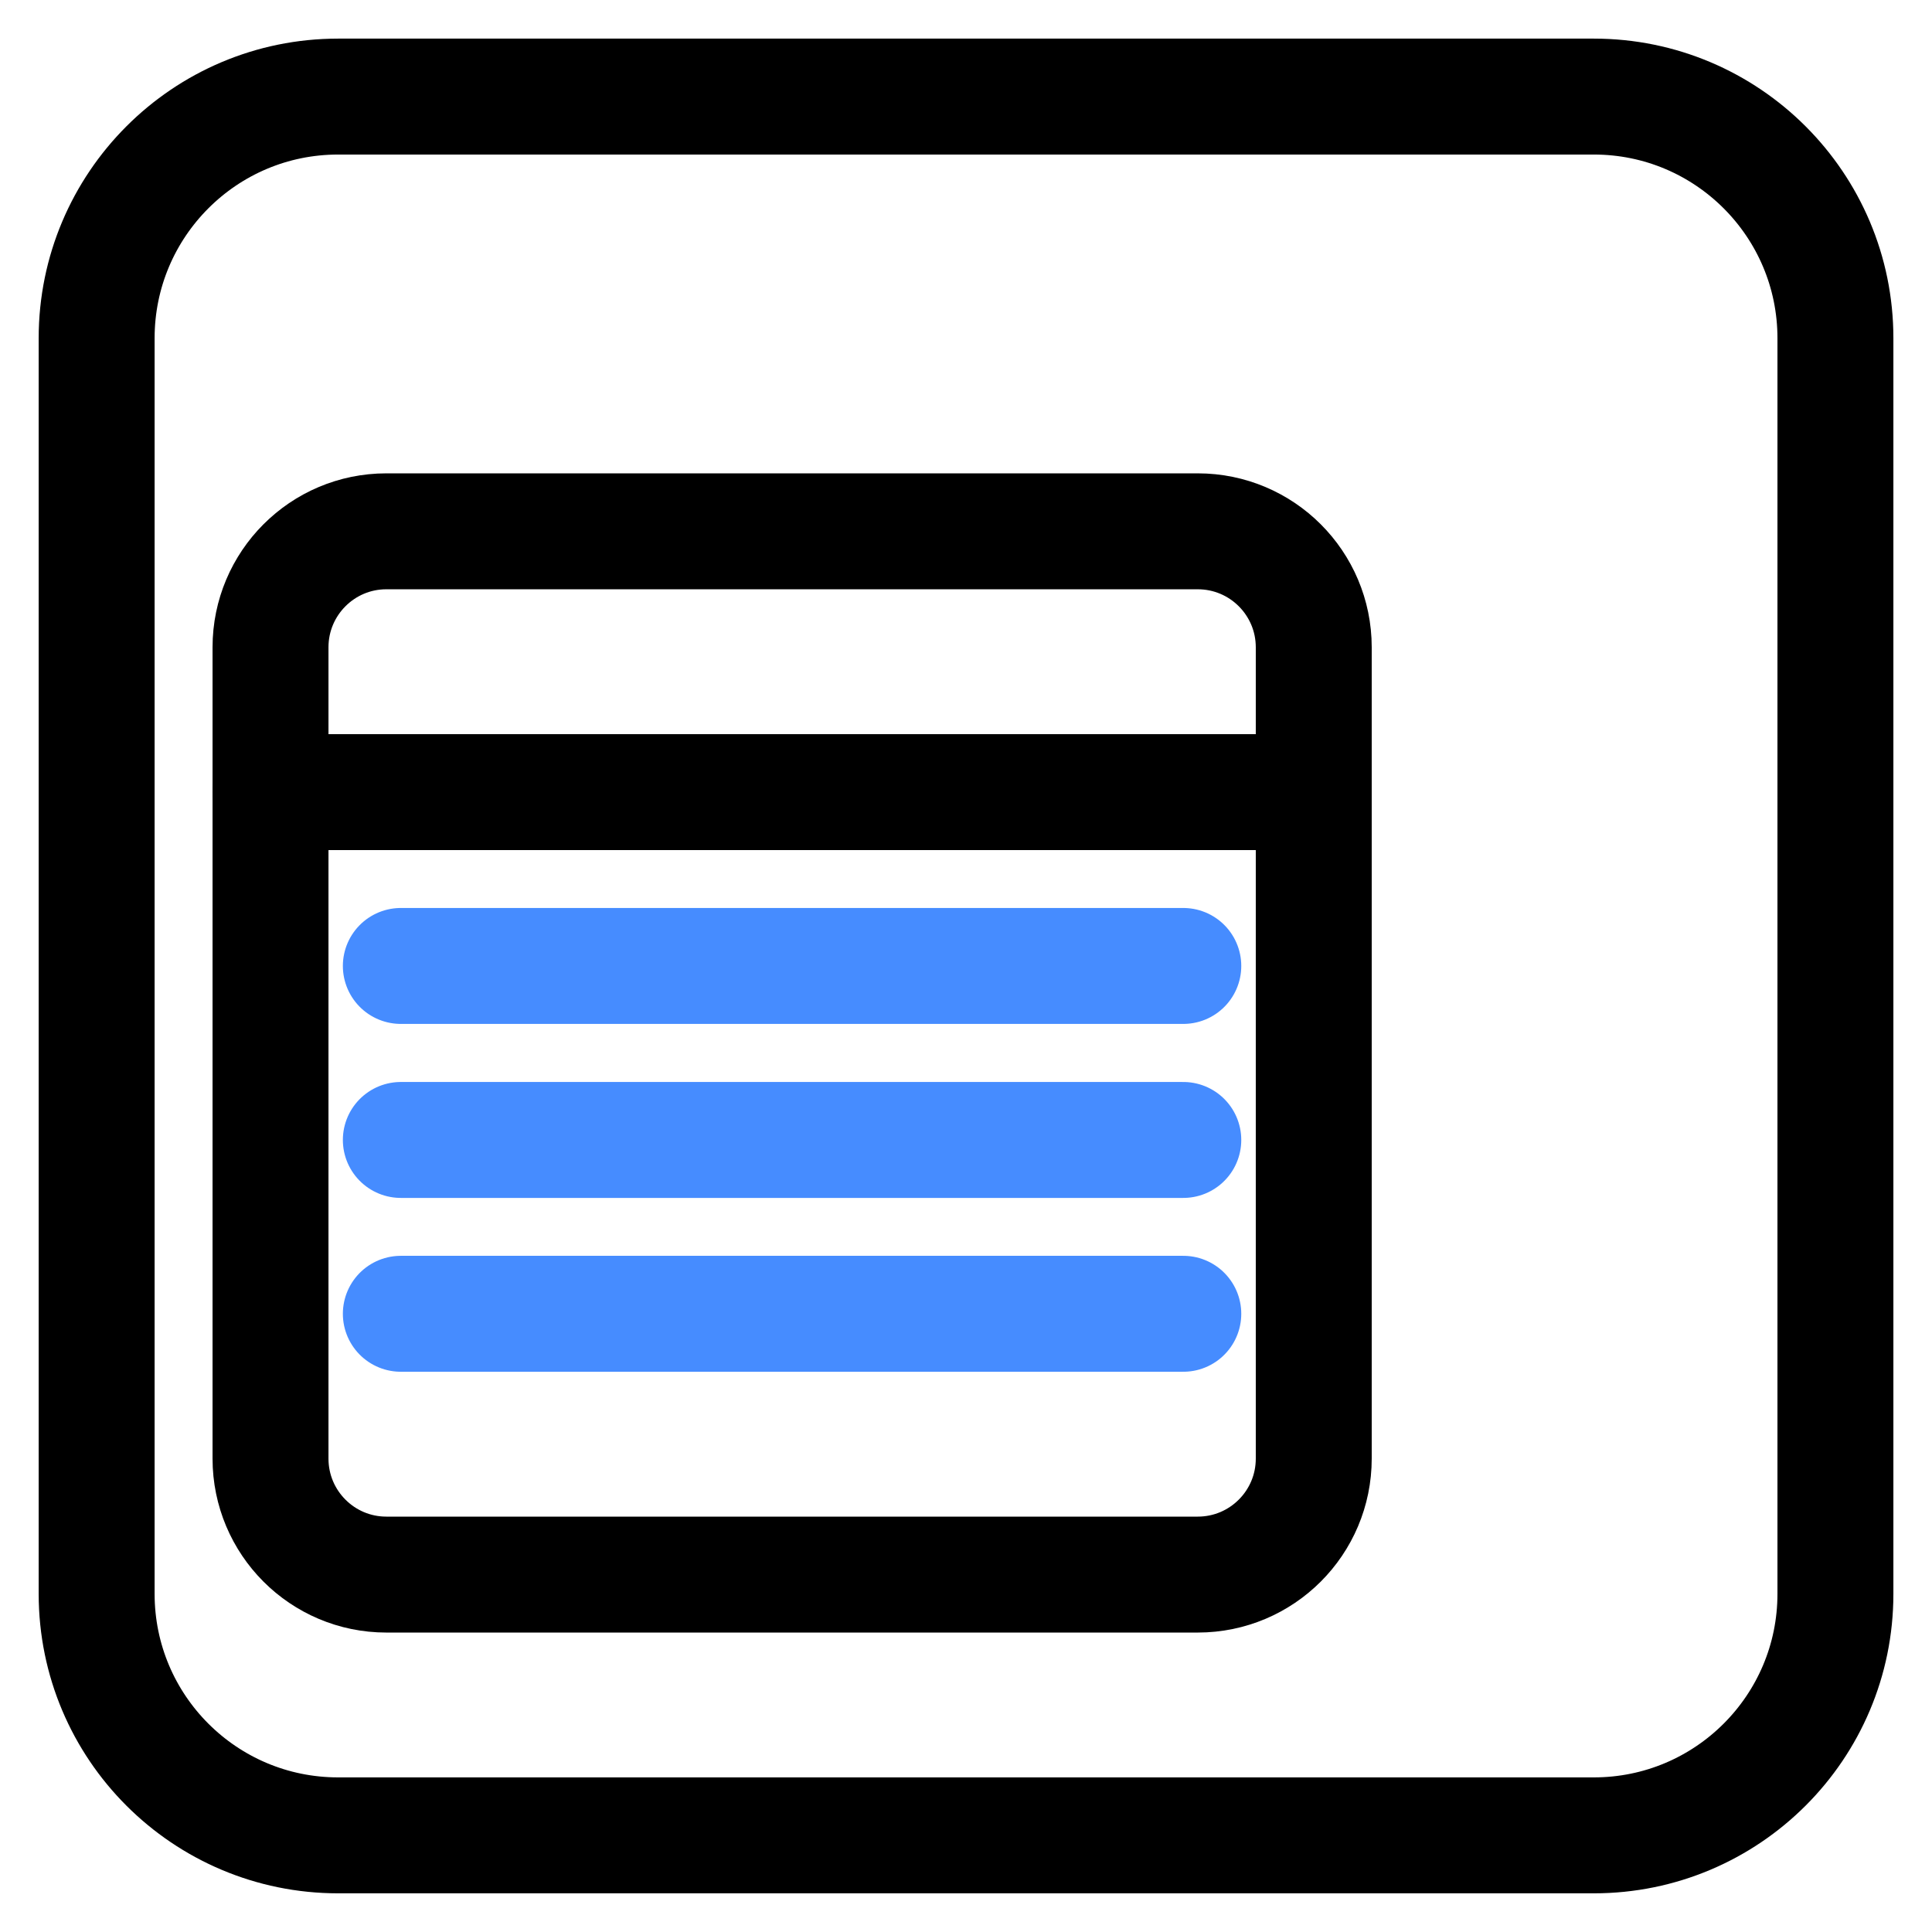
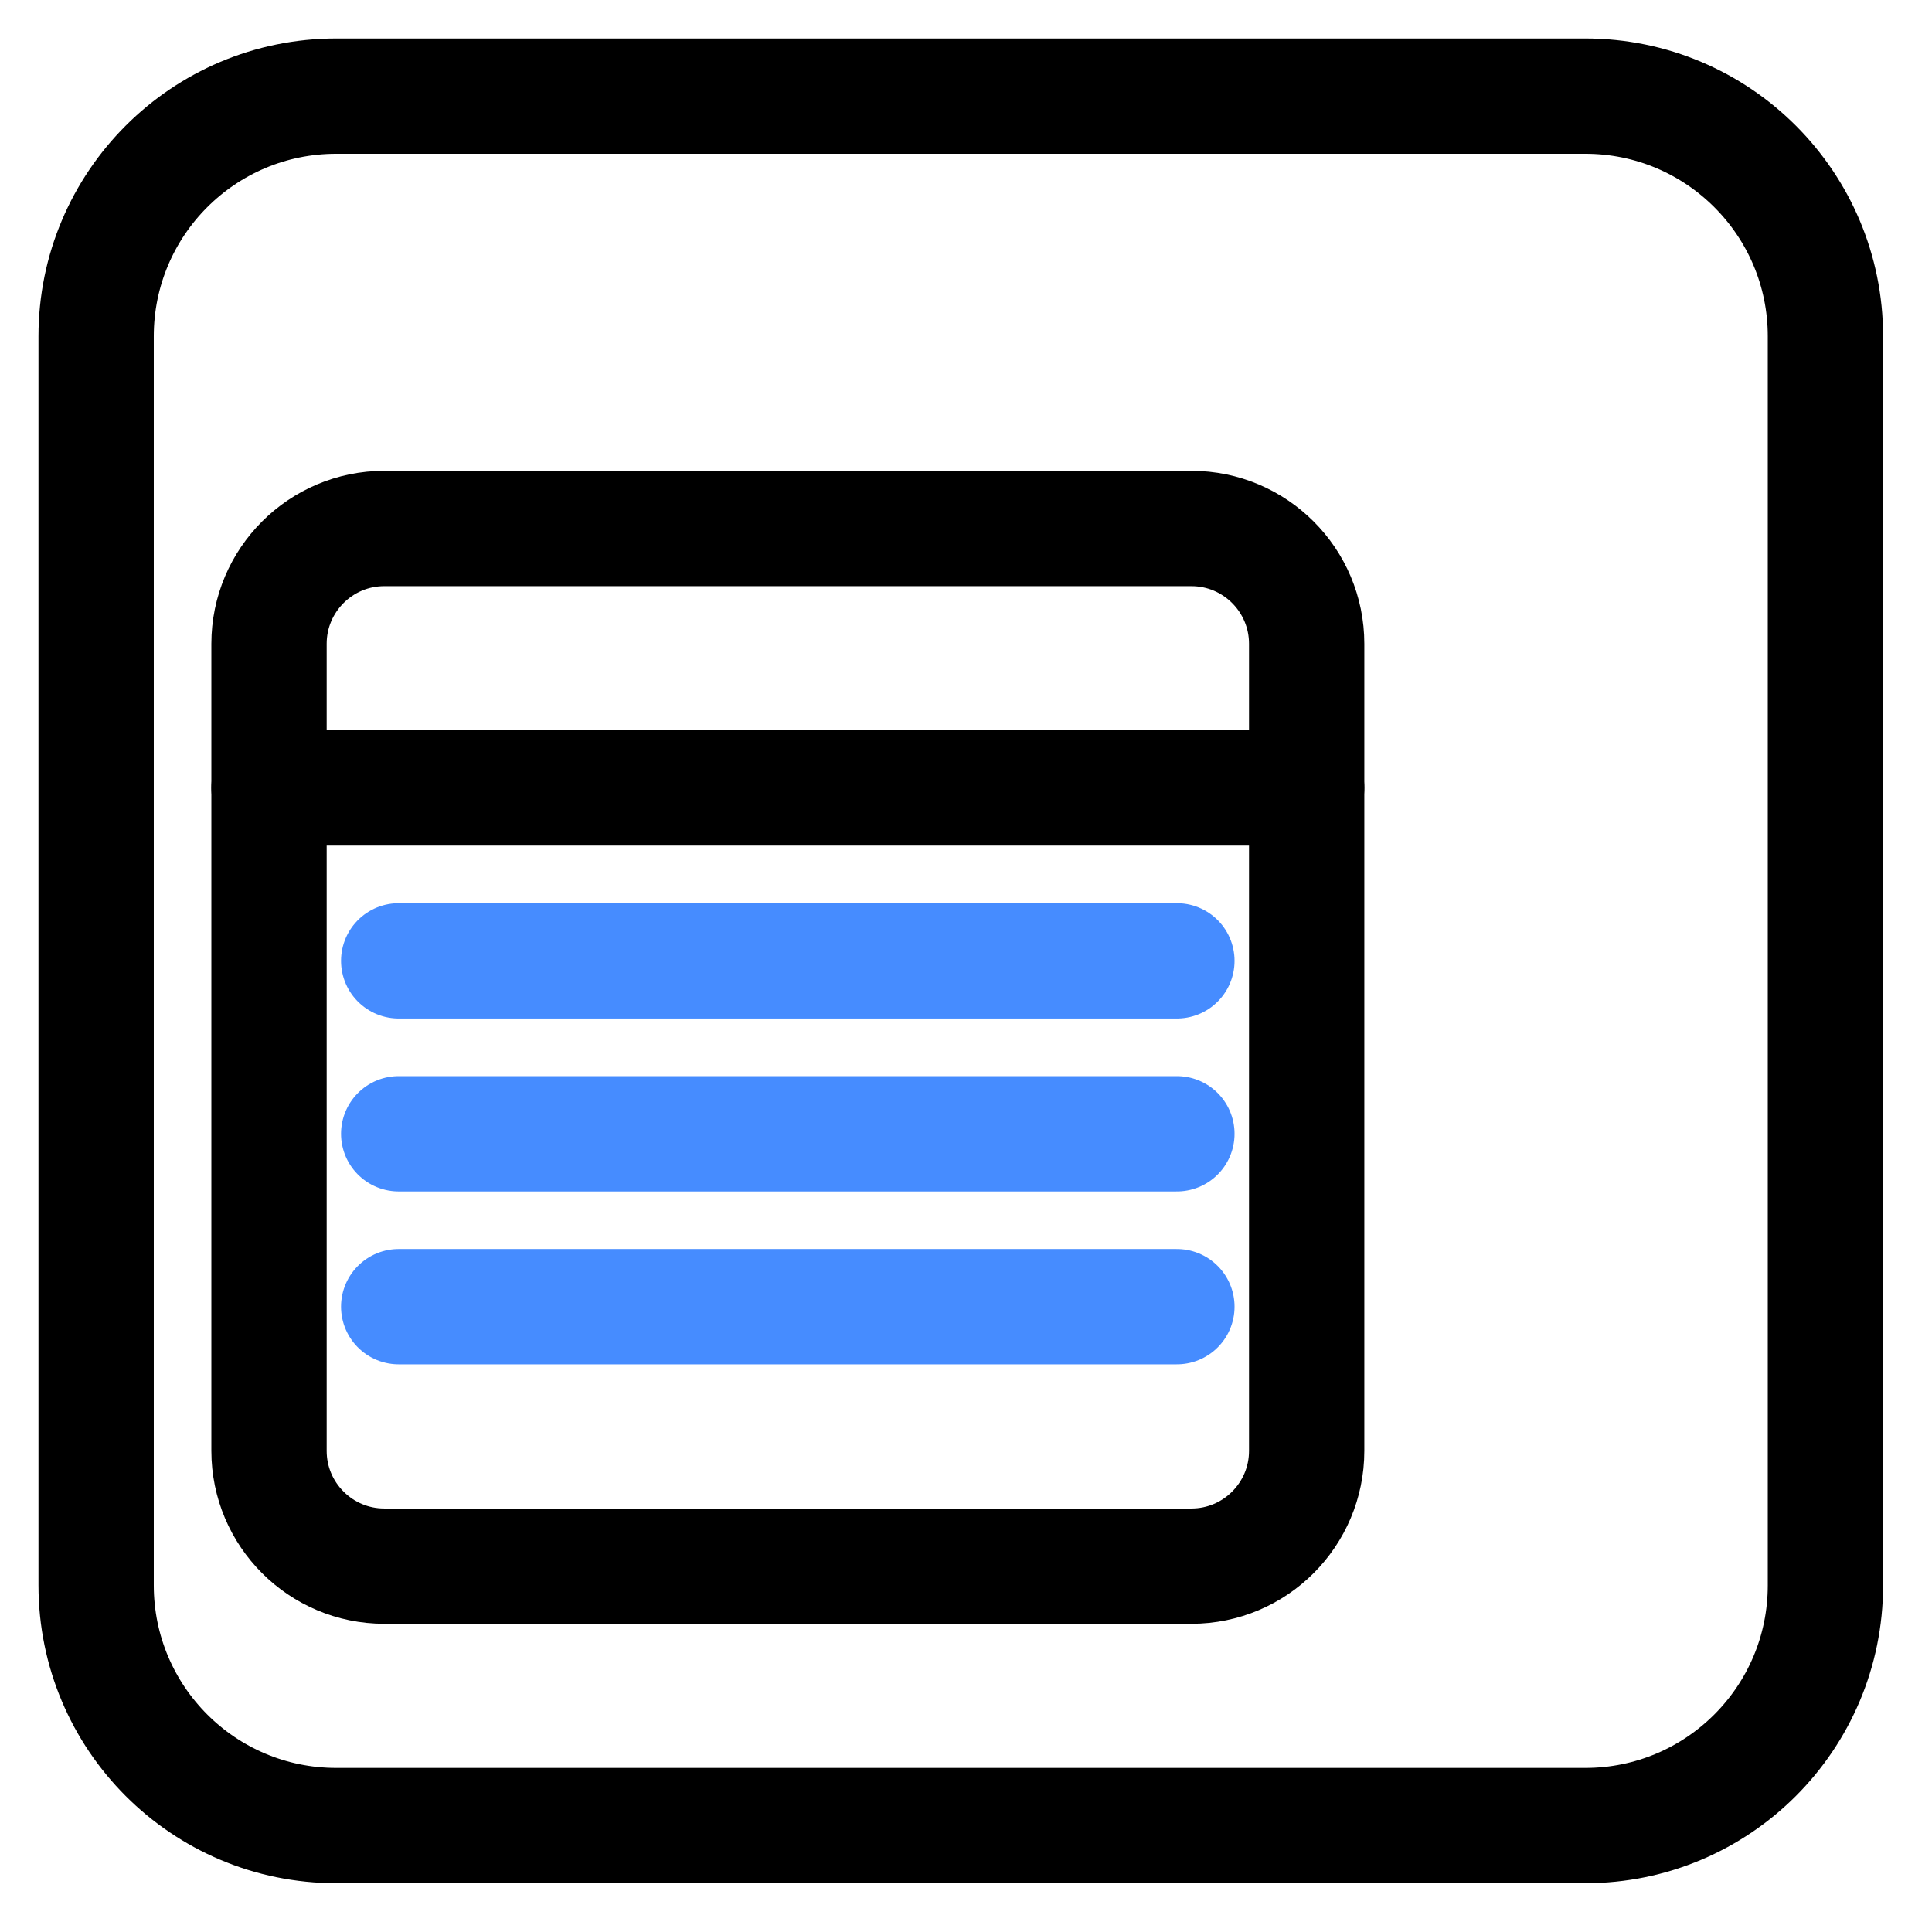
- <svg xmlns="http://www.w3.org/2000/svg" version="1.1" width="85.04pt" height="85.04pt" viewBox="0 -56.693 56.693 56.693">
-   <g id="page1">
-     <g transform="matrix(1 0 0 -1 0 0)">
-       <path d="M2.836 9.922V46.77C2.836 50.684 6.008 53.859 9.922 53.859H46.77C50.684 53.859 53.859 50.684 53.859 46.77V9.922C53.859 6.008 50.684 2.836 46.77 2.836H9.922C6.008 2.836 2.836 6.008 2.836 9.922Z" stroke="#000" fill="none" stroke-width="3.402" stroke-linecap="round" stroke-linejoin="round" />
-       <path d="M7.938 13.891V37.699C7.938 39.578 9.461 41.102 11.336 41.102H35.148C37.027 41.102 38.551 39.578 38.551 37.699V13.891C38.551 12.012 37.027 10.488 35.148 10.488H11.336C9.461 10.488 7.938 12.012 7.938 13.891Z" stroke="#000" fill="none" stroke-width="3.402" stroke-linecap="round" stroke-linejoin="round" />
-       <path d="M7.938 33.449H38.551" stroke="#000" fill="none" stroke-width="3.402" stroke-linecap="round" stroke-linejoin="round" />
-       <path d="M11.762 28.348H34.723" stroke="#468cff" fill="none" stroke-width="3.402" stroke-linecap="round" stroke-linejoin="round" />
-       <path d="M11.762 23.242H34.723" stroke="#468cff" fill="none" stroke-width="3.402" stroke-miterlimit="10" stroke-linecap="round" stroke-linejoin="round" />
-       <path d="M11.762 18.141H34.723" stroke="#468cff" fill="none" stroke-width="3.402" stroke-miterlimit="10" stroke-linecap="round" stroke-linejoin="round" />
-     </g>
-   </g>
+ <svg xmlns="http://www.w3.org/2000/svg" width="56.693" height="56.693" viewBox="0 0 56.693 56.693">
+   <path fill="none" stroke-width="3.402" stroke-linecap="round" stroke-linejoin="round" stroke="rgb(0%, 0%, 0%)" stroke-opacity="1" stroke-miterlimit="10" d="M -25.51 -18.424 L -25.51 18.426 C -25.51 22.338 -22.341 25.511 -18.425 25.511 L 18.425 25.511 C 22.341 25.511 25.51 22.338 25.51 18.426 L 25.51 -18.424 C 25.51 -22.34 22.341 -25.513 18.425 -25.513 L -18.425 -25.513 C -22.341 -25.513 -25.51 -22.34 -25.51 -18.424 Z M -25.51 -18.424 " transform="matrix(0.994614, 0, 0, -0.994614, 28.19333, 28.19432)" />
+   <path fill="none" stroke-width="3.402" stroke-linecap="round" stroke-linejoin="round" stroke="rgb(0%, 0%, 0%)" stroke-opacity="1" stroke-miterlimit="10" d="M -20.409 -14.458 L -20.409 9.354 C -20.409 11.231 -18.885 12.755 -17.008 12.755 L 6.804 12.755 C 8.682 12.755 10.205 11.231 10.205 9.354 L 10.205 -14.458 C 10.205 -16.335 8.682 -17.859 6.804 -17.859 L -17.008 -17.859 C -18.885 -17.859 -20.409 -16.335 -20.409 -14.458 Z M -20.409 -14.458 " transform="matrix(0.994614, 0, 0, -0.994614, 28.19333, 28.19432)" />
+   <path fill="none" stroke-width="3.402" stroke-linecap="round" stroke-linejoin="round" stroke="rgb(0%, 0%, 0%)" stroke-opacity="1" stroke-miterlimit="10" d="M -20.409 5.101 L 10.205 5.101 " transform="matrix(0.994614, 0, 0, -0.994614, 28.19333, 28.19432)" />
+   <path fill="none" stroke-width="3.402" stroke-linecap="round" stroke-linejoin="round" stroke="rgb(27.451%, 54.903%, 100%)" stroke-opacity="1" stroke-miterlimit="10" d="M -16.583 -0.001 L 6.376 -0.001 " transform="matrix(0.994614, 0, 0, -0.994614, 28.19333, 28.19432)" />
+   <path fill="none" stroke-width="3.402" stroke-linecap="round" stroke-linejoin="round" stroke="rgb(27.451%, 54.903%, 100%)" stroke-opacity="1" stroke-miterlimit="10" d="M -16.583 -5.103 L 6.376 -5.103 " transform="matrix(0.994614, 0, 0, -0.994614, 28.19333, 28.19432)" />
+   <path fill="none" stroke-width="3.402" stroke-linecap="round" stroke-linejoin="round" stroke="rgb(27.451%, 54.903%, 100%)" stroke-opacity="1" stroke-miterlimit="10" d="M -16.583 -10.204 L 6.376 -10.204 " transform="matrix(0.994614, 0, 0, -0.994614, 28.19333, 28.19432)" />
</svg>
